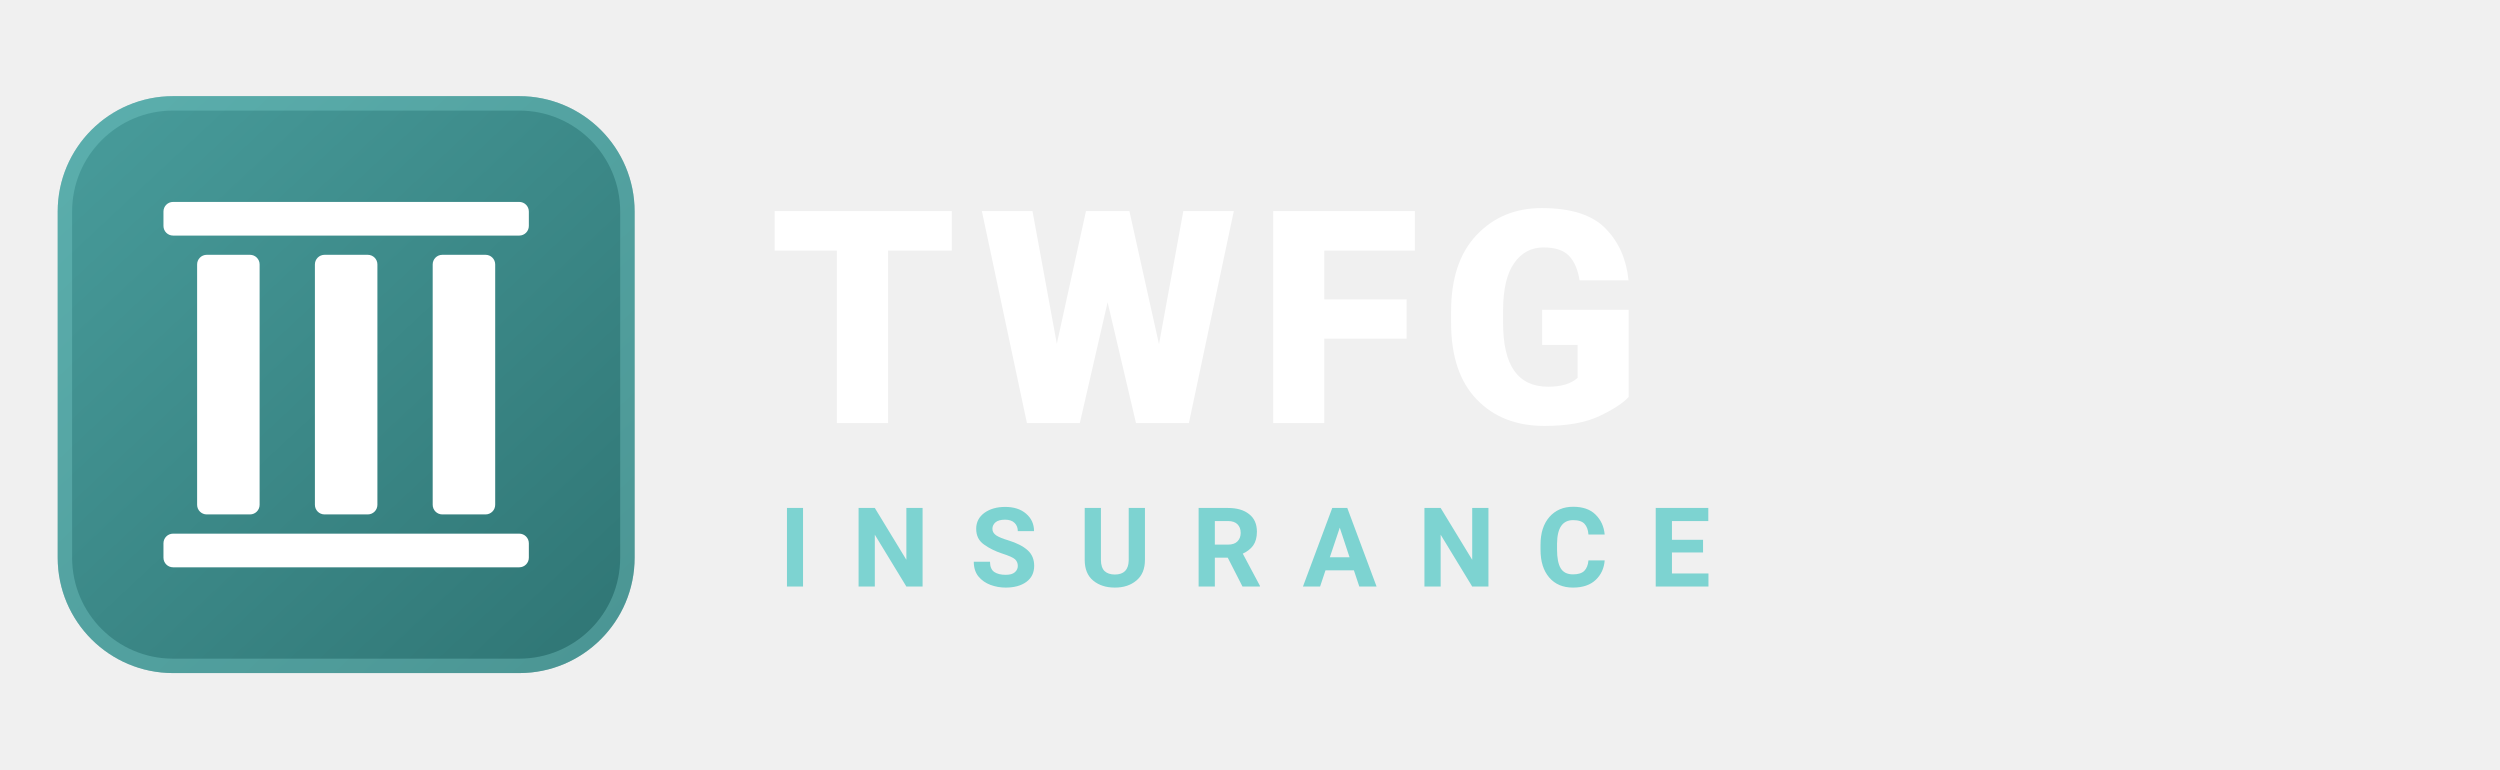
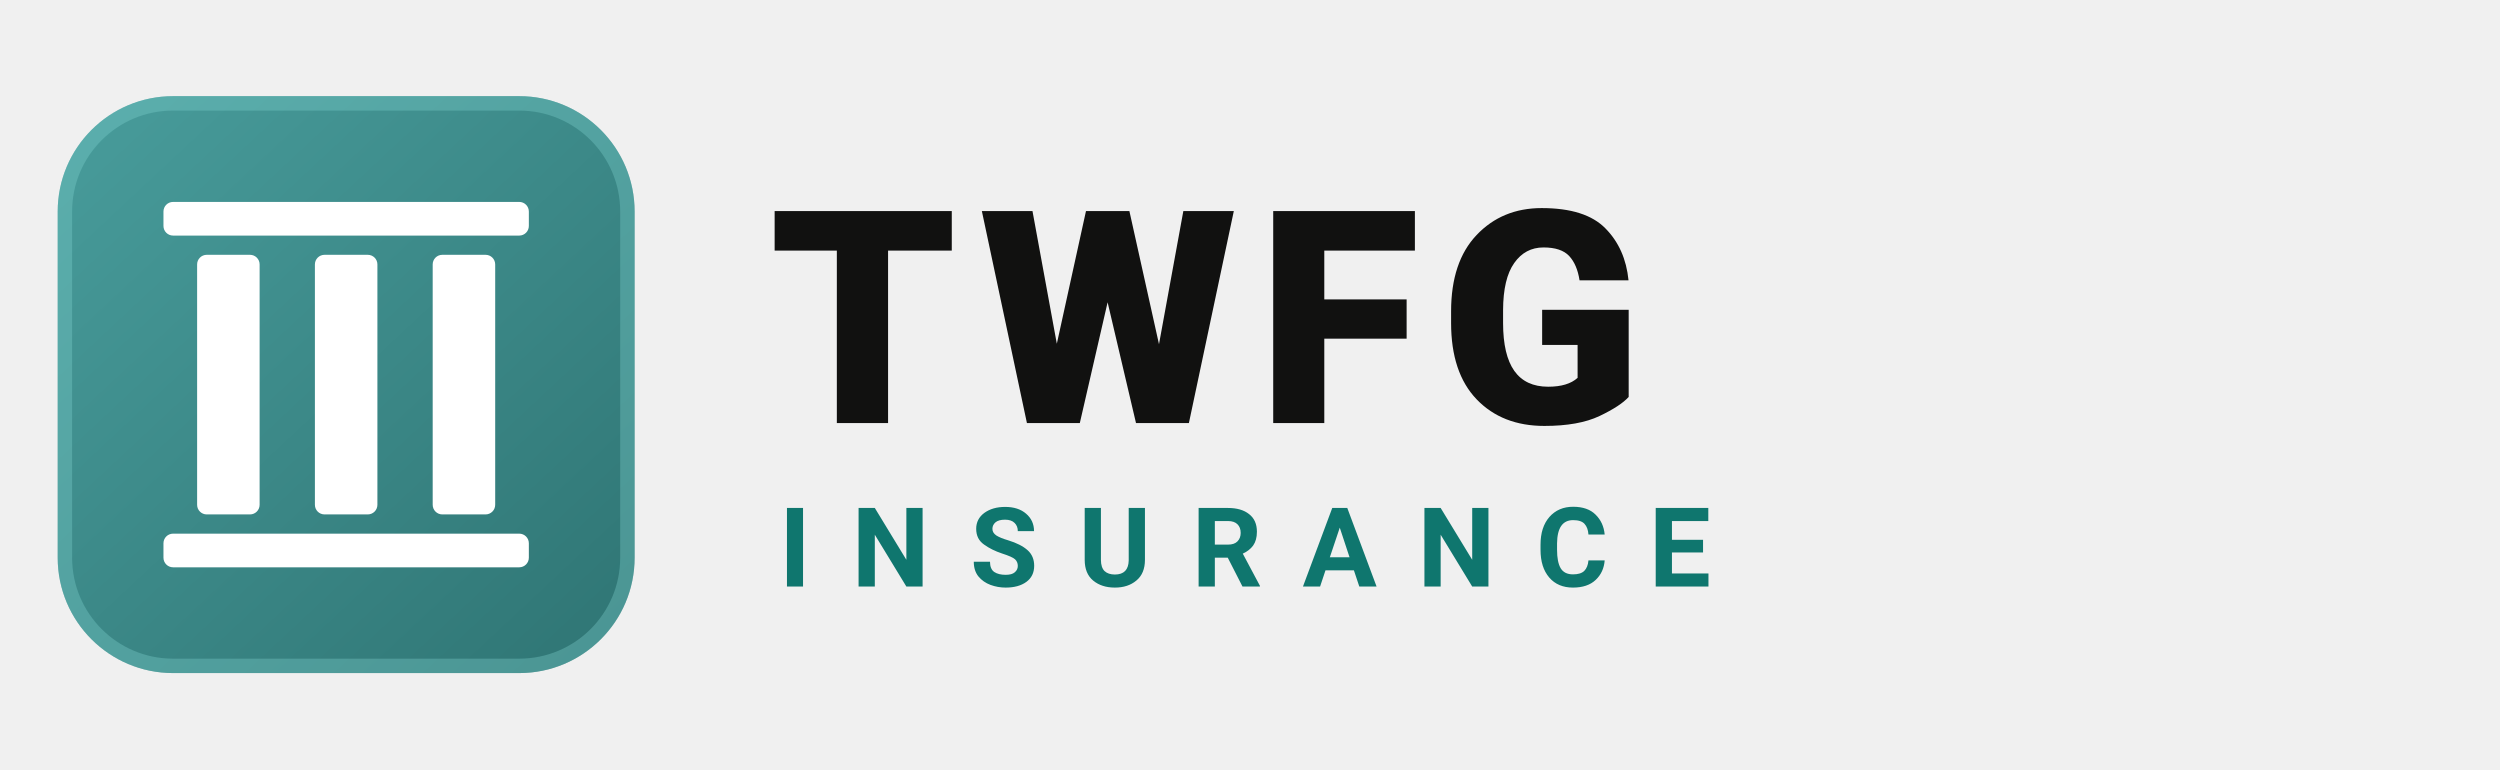
<svg xmlns="http://www.w3.org/2000/svg" viewBox="0 0 260 80" fill="none" role="img" aria-label="TWFG Insurance">
  <defs>
    <linearGradient id="twfgShield" x1="8" y1="10" x2="64" y2="70" gradientUnits="userSpaceOnUse">
      <stop offset="0%" stop-color="#489C9B" />
      <stop offset="100%" stop-color="#2F7574" />
    </linearGradient>
  </defs>
  <rect x="6" y="10" width="60" height="60" rx="12" fill="url(#twfgShield)" />
  <rect x="6.75" y="10.75" width="58.5" height="58.5" rx="11.25" stroke="#7ED0CE" stroke-opacity="0.35" stroke-width="1.5" />
  <rect x="17" y="21" width="38" height="3.5" rx="1" fill="#FFFFFF" />
  <rect x="17" y="55.5" width="38" height="3.5" rx="1" fill="#FFFFFF" />
  <rect x="20.5" y="26.5" width="6.5" height="27" rx="1" fill="#FFFFFF" />
  <rect x="32.75" y="26.5" width="6.5" height="27" rx="1" fill="#FFFFFF" />
  <rect x="45" y="26.5" width="6.5" height="27" rx="1" fill="#FFFFFF" />
-   <text x="80" y="44" fill="#FFFFFF" font-family="system-ui, -apple-system, 'Segoe UI', Roboto, Helvetica, Arial, sans-serif" font-size="31" font-weight="800" letter-spacing="2">TWFG</text>
-   <text x="81" y="61" fill="#7DD3D1" font-family="system-ui, -apple-system, 'Segoe UI', Roboto, Helvetica, Arial, sans-serif" font-size="11.5" font-weight="700" letter-spacing="4.2">INSURANCE</text>
+   <text x="80" y="44" fill="#111110" font-family="system-ui, -apple-system, 'Segoe UI', Roboto, Helvetica, Arial, sans-serif" font-size="31" font-weight="800" letter-spacing="2">TWFG</text>
+   <text x="81" y="61" fill="#0F766E" font-family="system-ui, -apple-system, 'Segoe UI', Roboto, Helvetica, Arial, sans-serif" font-size="11.5" font-weight="700" letter-spacing="4.2">INSURANCE</text>
</svg>
